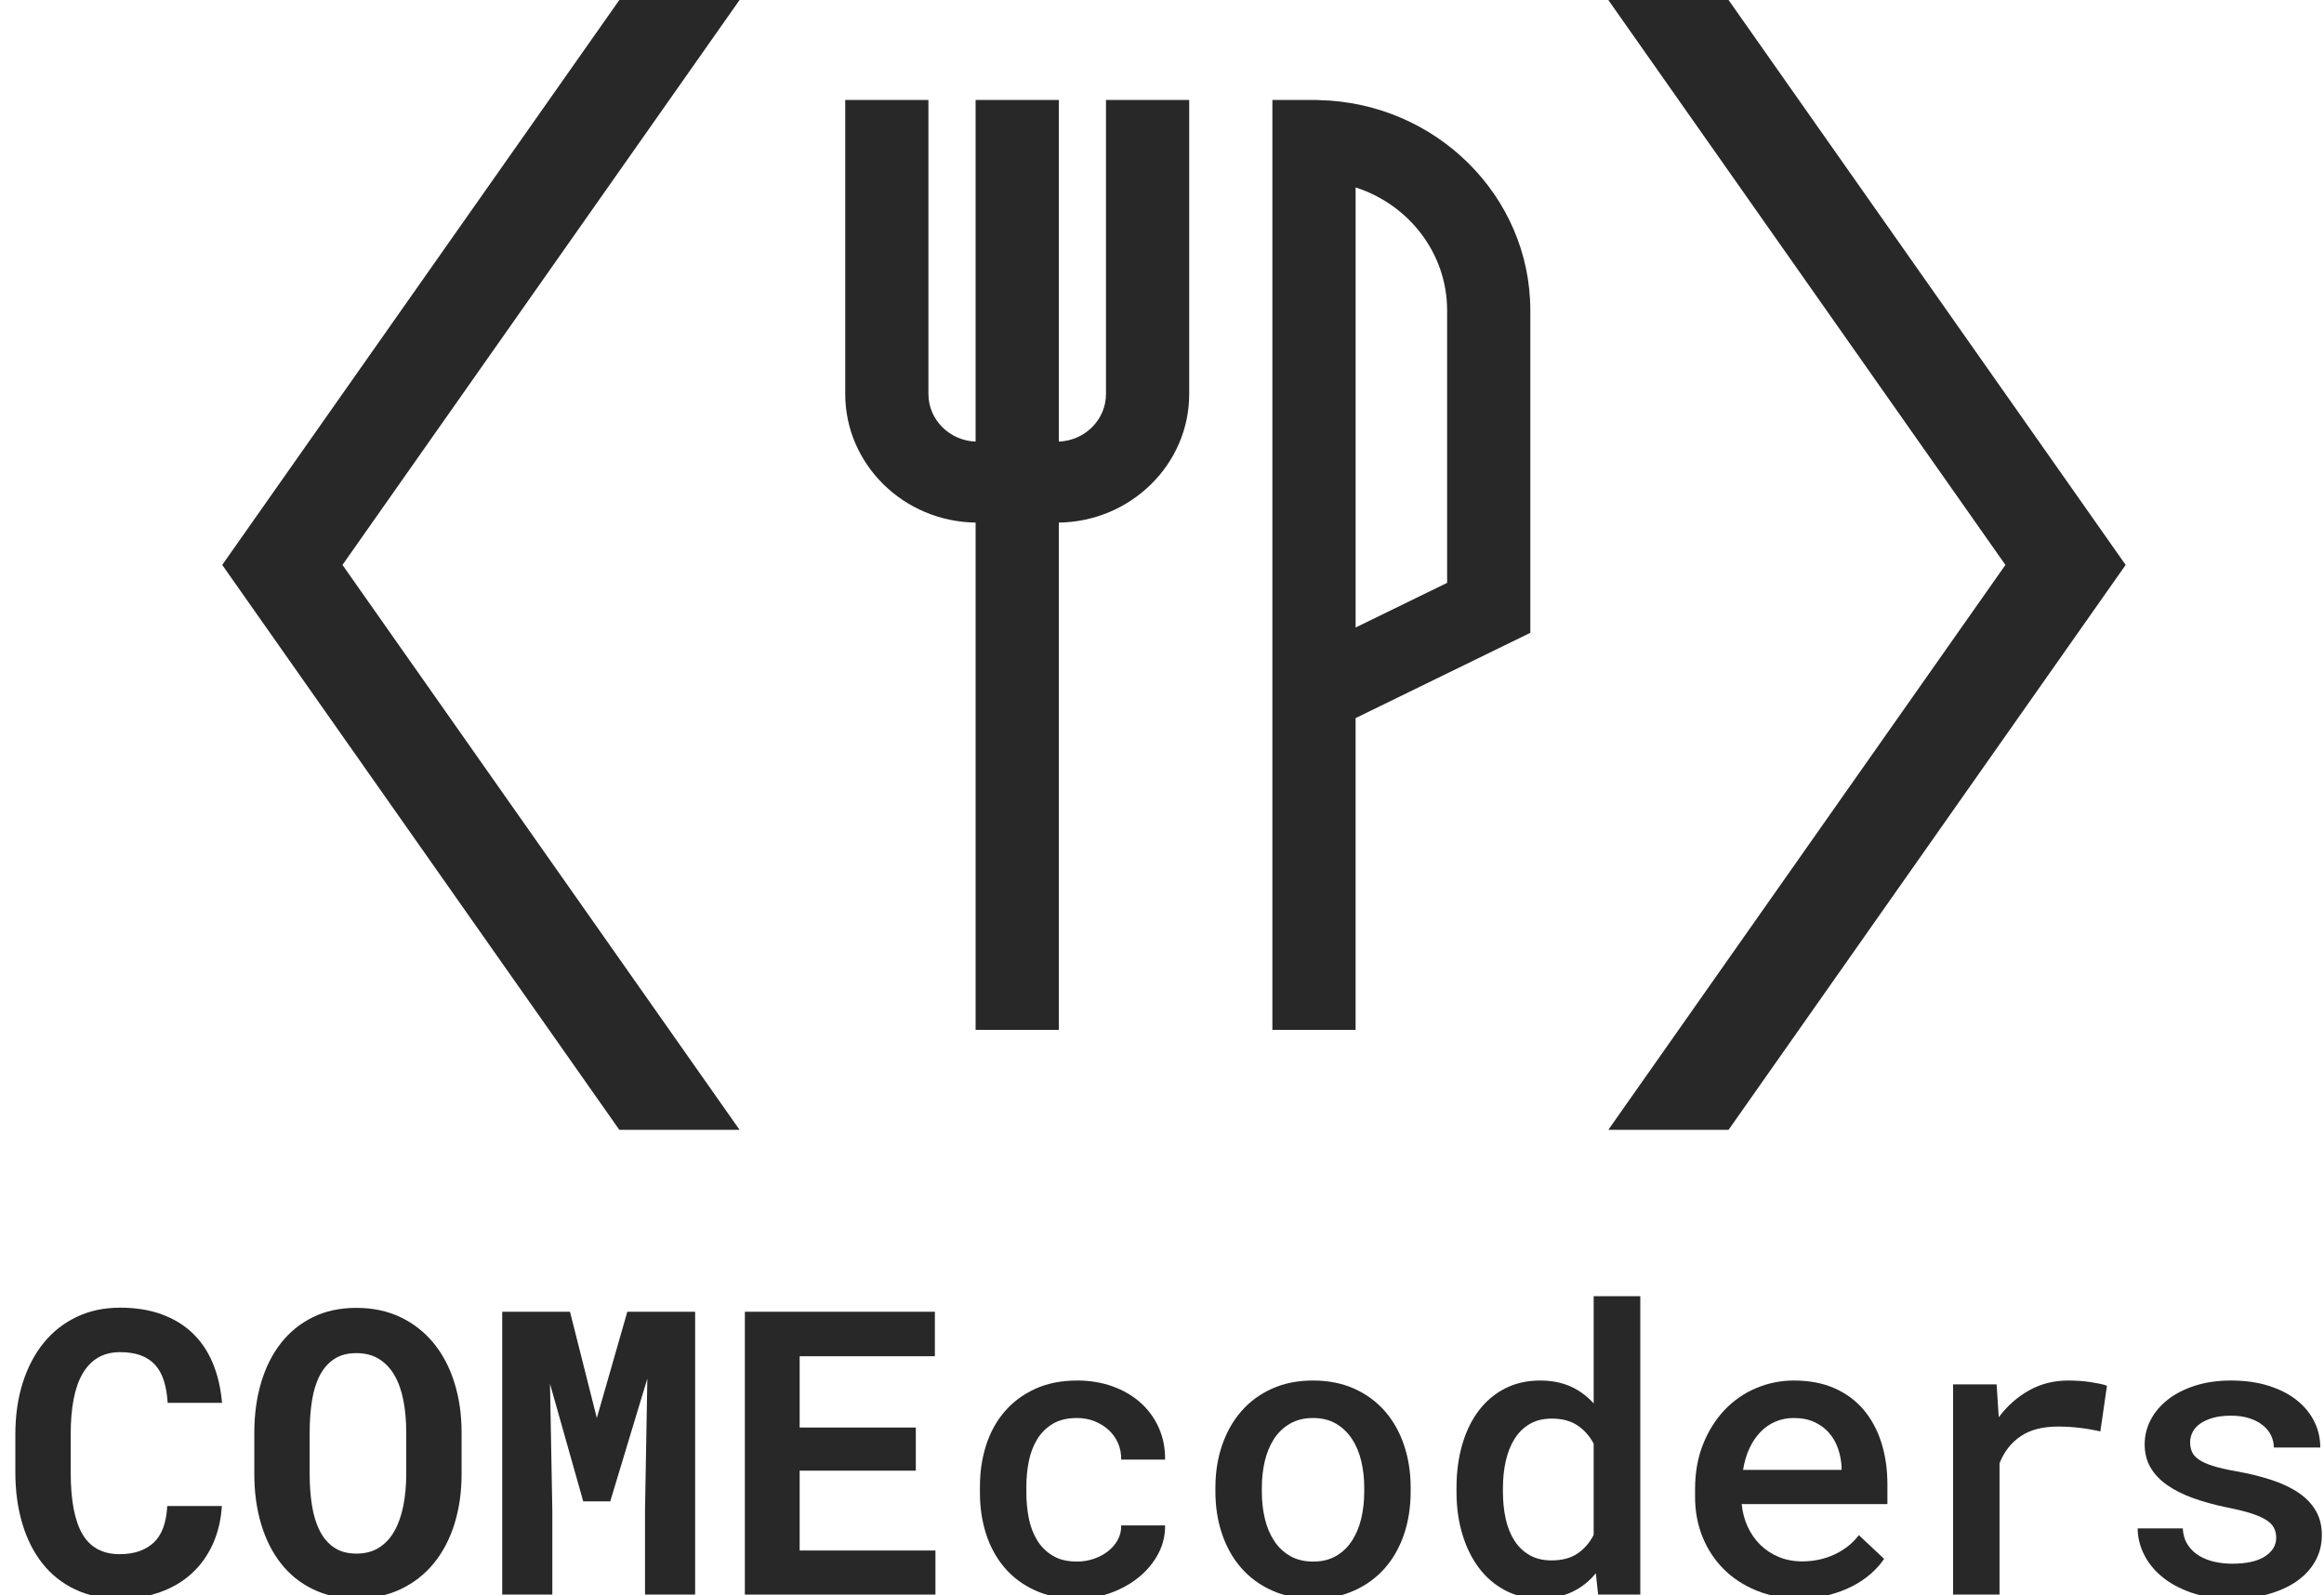
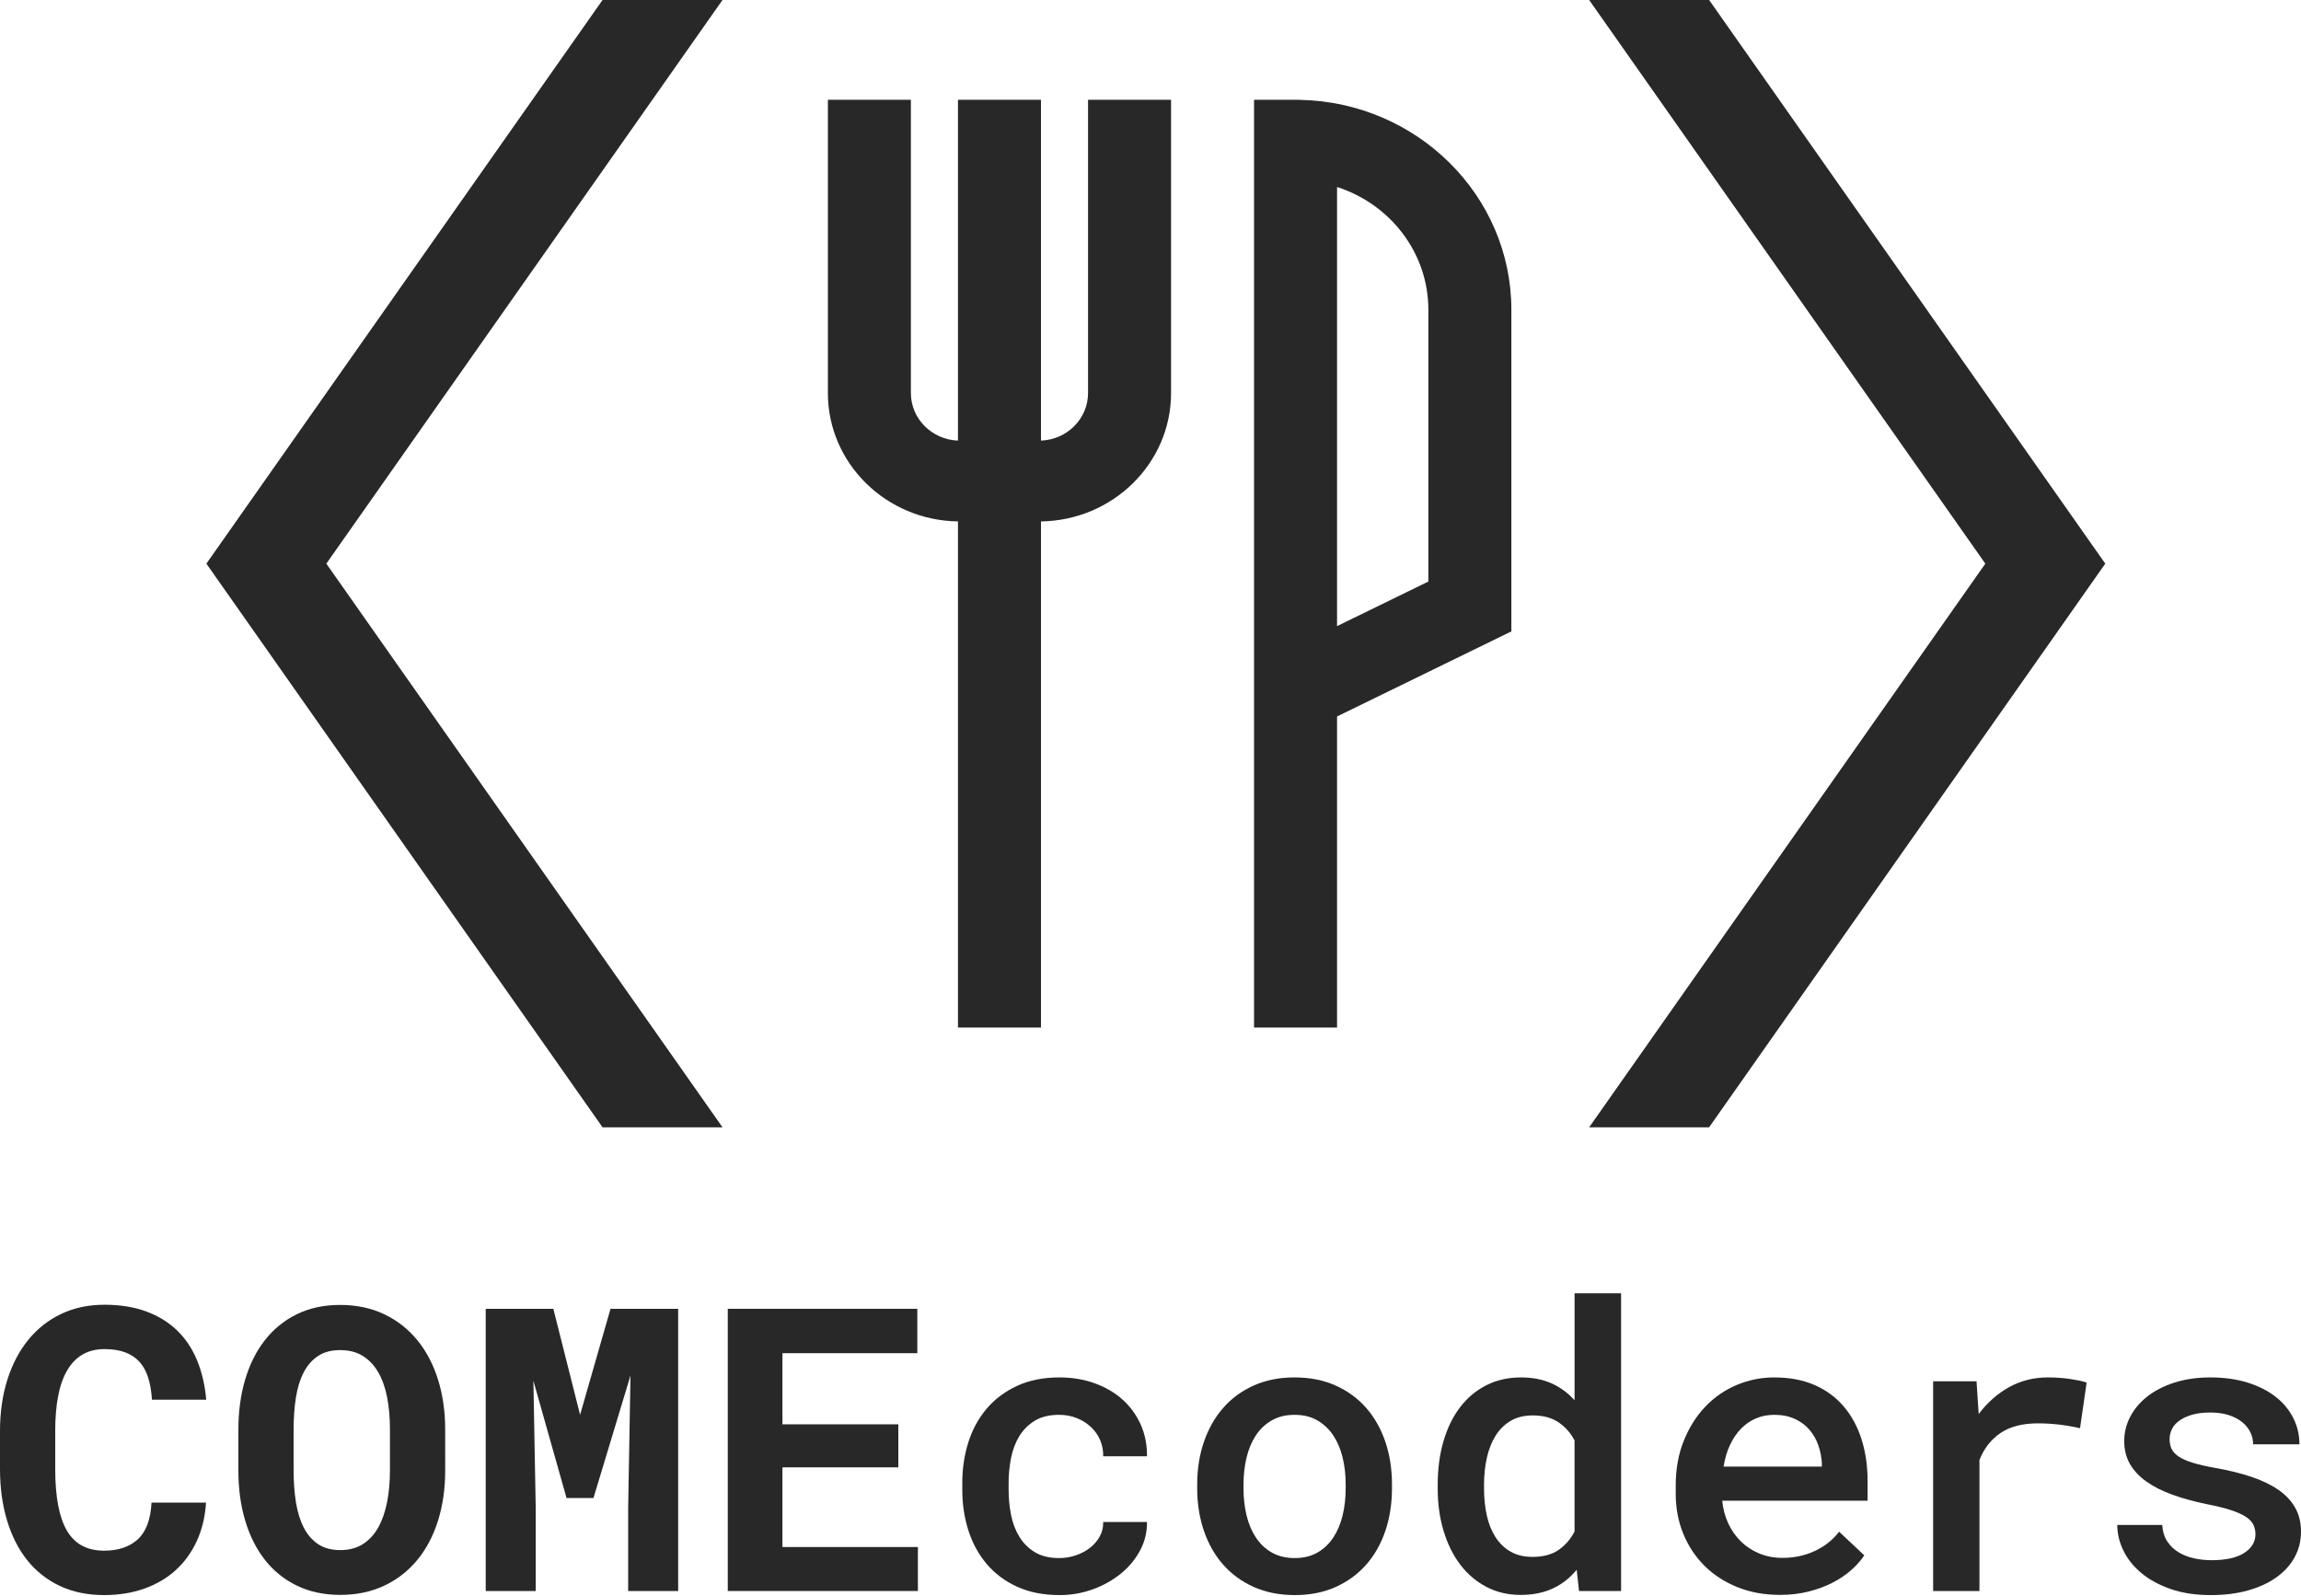
- <svg xmlns="http://www.w3.org/2000/svg" version="1.1" id="Layer_1" x="0px" y="0px" width="420.547px" height="288.589px" viewBox="0 0 420.547 288.589" enable-background="new 0 0 420.547 288.589" xml:space="preserve">
+ <svg xmlns="http://www.w3.org/2000/svg" version="1.1" id="Layer_1" x="0px" y="0px" width="417.38px" height="289.328px" viewBox="2.778 0 417.38 289.328" enable-background="new 2.778 0 417.38 289.328" xml:space="preserve">
  <g>
    <g>
      <g>
        <g>
          <path fill="#282829" d="M200.139,18.092v53.207c0,4.651-3.801,8.444-8.537,8.618V18.092h-15.058v61.825      c-4.736-0.174-8.538-3.967-8.538-8.618V18.092H152.95v53.207c0,12.73,10.555,23.102,23.595,23.278v91.809h15.058V94.577      c13.04-0.176,23.595-10.547,23.595-23.278V18.092H200.139z" />
        </g>
        <g>
-           <path fill="#282829" d="M276.926,56.186c0-20.716-17.086-37.611-38.264-38.071c-0.147-0.009-0.294-0.021-0.443-0.021h-7.969      v168.293h15.057v-56.427l31.619-15.433V56.186z M261.87,105.484l-16.562,8.084V33.922c9.607,3.084,16.562,11.896,16.562,22.263      V105.484z" />
+           <path fill="#282829" d="M276.926,56.186c0-20.716-17.086-37.611-38.264-38.071c-0.147-0.009-0.294-0.021-0.443-0.021h-7.969      v168.293h15.057V129.96l31.619-15.433V56.186z M261.87,105.484l-16.562,8.084V33.922c9.607,3.084,16.562,11.896,16.562,22.263      V105.484z" />
        </g>
      </g>
      <g>
        <polygon fill="#282829" points="312.797,0 291.039,0 362.898,102.239 291.039,204.478 312.797,204.478 384.656,102.239    " />
      </g>
      <g>
        <polygon fill="#282829" points="133.832,0 112.073,0 40.214,102.239 112.073,204.478 133.832,204.478 61.973,102.239    " />
      </g>
    </g>
    <g enable-background="new    ">
-       <path fill="#282829" d="M40.148,272.558c-0.164,2.578-0.721,4.898-1.67,6.961s-2.221,3.82-3.814,5.273    c-1.594,1.453-3.493,2.572-5.695,3.357c-2.203,0.785-4.641,1.178-7.312,1.178c-3.023,0-5.708-0.557-8.051-1.67    c-2.344-1.113-4.312-2.672-5.906-4.676c-1.594-2.004-2.812-4.412-3.656-7.225s-1.266-5.906-1.266-9.281v-6.891    c0-3.398,0.445-6.504,1.336-9.316c0.891-2.812,2.156-5.227,3.797-7.242c1.64-2.016,3.626-3.58,5.959-4.693    c2.332-1.113,4.951-1.67,7.857-1.67c2.812,0,5.314,0.398,7.506,1.195c2.191,0.797,4.061,1.934,5.607,3.41s2.765,3.281,3.656,5.414    c0.891,2.133,1.453,4.535,1.688,7.207H30.34c-0.094-1.523-0.322-2.859-0.686-4.008c-0.364-1.148-0.891-2.104-1.582-2.865    c-0.691-0.762-1.559-1.336-2.602-1.723c-1.043-0.387-2.291-0.58-3.744-0.58c-1.524,0-2.848,0.328-3.973,0.984    s-2.057,1.617-2.795,2.883s-1.283,2.818-1.635,4.658s-0.527,3.932-0.527,6.275v6.961c0,5.039,0.708,8.766,2.127,11.18    c1.418,2.414,3.662,3.621,6.732,3.621c2.578,0,4.617-0.686,6.117-2.057c1.5-1.371,2.332-3.592,2.496-6.662H40.148z" />
-       <path fill="#282829" d="M83.531,266.757c0,3.281-0.434,6.305-1.301,9.07c-0.867,2.766-2.122,5.145-3.762,7.137    c-1.641,1.992-3.639,3.545-5.994,4.658s-5.01,1.67-7.963,1.67s-5.578-0.557-7.875-1.67c-2.297-1.113-4.231-2.672-5.801-4.676    c-1.57-2.004-2.766-4.383-3.586-7.137c-0.821-2.754-1.23-5.771-1.23-9.053v-7.453c0-3.281,0.41-6.305,1.23-9.07    c0.82-2.766,2.016-5.15,3.586-7.154c1.57-2.004,3.498-3.568,5.783-4.693s4.904-1.688,7.857-1.688c2.976,0,5.643,0.562,7.998,1.688    s4.354,2.689,5.994,4.693c1.64,2.004,2.895,4.389,3.762,7.154c0.867,2.766,1.301,5.789,1.301,9.07V266.757z M73.511,259.234    c0-2.086-0.17-4.008-0.51-5.766c-0.34-1.758-0.874-3.27-1.6-4.535c-0.727-1.266-1.658-2.256-2.795-2.971    c-1.137-0.715-2.514-1.072-4.131-1.072c-1.594,0-2.93,0.357-4.008,1.072c-1.078,0.715-1.946,1.705-2.602,2.971    c-0.656,1.266-1.125,2.777-1.406,4.535s-0.422,3.68-0.422,5.766v7.523c0,2.062,0.141,3.973,0.422,5.73s0.75,3.281,1.406,4.57    c0.656,1.289,1.523,2.297,2.602,3.023c1.078,0.727,2.426,1.09,4.043,1.09c1.594,0,2.958-0.363,4.096-1.09    c1.137-0.727,2.062-1.729,2.777-3.006c0.715-1.277,1.248-2.795,1.6-4.553s0.527-3.68,0.527-5.766V259.234z" />
-       <path fill="#282829" d="M103.148,237.402l4.852,19.23l5.52-19.23h12.27v51.188h-9.07v-15.152l0.422-23.941l-6.715,22.219h-4.887    l-6.012-21.27l0.422,22.992v15.152h-9.07v-51.188H103.148z" />
-       <path fill="#282829" d="M165.726,266.16h-21.023v14.449h24.574v7.98h-34.488v-51.188h34.383v8.051h-24.469v12.902h21.023V266.16z" />
+       <path fill="#282829" d="M40.148,272.558c-0.164,2.578-0.721,4.898-1.67,6.961s-2.221,3.82-3.813,5.273    c-1.595,1.453-3.493,2.571-5.695,3.356c-2.203,0.785-4.641,1.179-7.312,1.179c-3.023,0-5.708-0.558-8.052-1.67    c-2.344-1.113-4.312-2.673-5.905-4.677c-1.595-2.004-2.812-4.412-3.656-7.226c-0.844-2.812-1.267-5.905-1.267-9.28v-6.892    c0-3.397,0.445-6.504,1.336-9.315c0.892-2.812,2.156-5.228,3.798-7.242c1.64-2.016,3.626-3.58,5.959-4.692    c2.332-1.113,4.95-1.67,7.856-1.67c2.812,0,5.314,0.397,7.506,1.194s4.062,1.935,5.607,3.41s2.765,3.28,3.656,5.414    c0.891,2.133,1.453,4.535,1.688,7.207H30.34c-0.094-1.522-0.322-2.859-0.687-4.009c-0.363-1.147-0.891-2.104-1.582-2.864    c-0.69-0.763-1.559-1.336-2.602-1.724c-1.043-0.387-2.291-0.58-3.744-0.58c-1.523,0-2.848,0.328-3.973,0.984    s-2.058,1.617-2.795,2.883c-0.738,1.267-1.283,2.818-1.636,4.658c-0.352,1.84-0.526,3.932-0.526,6.275v6.961    c0,5.039,0.708,8.766,2.127,11.18c1.418,2.414,3.662,3.621,6.731,3.621c2.578,0,4.617-0.686,6.117-2.057s2.332-3.592,2.496-6.662    h9.88V272.558z" />
+       <path fill="#282829" d="M83.531,266.757c0,3.281-0.434,6.305-1.301,9.07s-2.122,5.145-3.762,7.137    c-1.641,1.992-3.639,3.545-5.994,4.658c-2.354,1.112-5.01,1.67-7.963,1.67s-5.578-0.558-7.875-1.67    c-2.297-1.113-4.231-2.672-5.801-4.677c-1.57-2.004-2.767-4.383-3.586-7.137c-0.821-2.754-1.23-5.771-1.23-9.054v-7.452    c0-3.281,0.41-6.306,1.23-9.07c0.819-2.767,2.016-5.149,3.586-7.153c1.569-2.005,3.498-3.568,5.783-4.693    c2.284-1.125,4.903-1.688,7.856-1.688c2.977,0,5.644,0.562,7.998,1.688c2.355,1.126,4.354,2.688,5.994,4.693    c1.64,2.004,2.895,4.389,3.762,7.153c0.867,2.767,1.301,5.789,1.301,9.07L83.531,266.757L83.531,266.757z M73.511,259.234    c0-2.086-0.17-4.008-0.51-5.766s-0.874-3.271-1.601-4.535c-0.727-1.266-1.657-2.256-2.795-2.971    c-1.137-0.715-2.514-1.072-4.131-1.072c-1.594,0-2.93,0.357-4.008,1.072s-1.946,1.705-2.602,2.971    c-0.656,1.266-1.125,2.777-1.406,4.535s-0.422,3.68-0.422,5.766v7.523c0,2.062,0.141,3.973,0.422,5.729s0.75,3.281,1.406,4.57    c0.655,1.289,1.522,2.297,2.602,3.022c1.078,0.728,2.426,1.09,4.043,1.09c1.594,0,2.958-0.362,4.096-1.09    c1.138-0.727,2.062-1.729,2.777-3.006s1.248-2.795,1.6-4.553c0.353-1.758,0.527-3.68,0.527-5.766L73.511,259.234L73.511,259.234z" />
+       <path fill="#282829" d="M103.148,237.402l4.853,19.23l5.52-19.23h12.271v51.188h-9.07v-15.151l0.422-23.94l-6.715,22.219h-4.887    l-6.013-21.271l0.423,22.992v15.151h-9.07v-51.188H103.148z" />
+       <path fill="#282829" d="M165.726,266.16h-21.022v14.449h24.573v7.98h-34.487v-51.188h34.383v8.052h-24.469v12.901h21.022V266.16z" />
    </g>
    <g enable-background="new    ">
-       <path fill="#282829" d="M194.906,282.613c1.031,0,2.033-0.164,3.006-0.492c0.972-0.328,1.833-0.785,2.584-1.371    c0.75-0.586,1.341-1.277,1.775-2.074c0.434-0.797,0.638-1.664,0.615-2.602h7.946c0.022,1.828-0.393,3.545-1.249,5.15    c-0.856,1.605-2.016,3.006-3.48,4.201c-1.465,1.195-3.159,2.145-5.08,2.848c-1.922,0.703-3.938,1.055-6.047,1.055    c-2.93,0-5.497-0.504-7.699-1.512c-2.203-1.008-4.043-2.385-5.52-4.131s-2.584-3.773-3.322-6.082s-1.107-4.764-1.107-7.365v-1.266    c0-2.602,0.369-5.062,1.107-7.383s1.846-4.348,3.322-6.082s3.316-3.111,5.52-4.131c2.203-1.02,4.758-1.529,7.664-1.529    c2.297,0,4.424,0.352,6.381,1.055c1.957,0.703,3.644,1.688,5.062,2.953c1.418,1.266,2.519,2.777,3.305,4.535    c0.785,1.758,1.166,3.68,1.143,5.766h-7.946c0.023-1.031-0.158-2.004-0.545-2.918s-0.944-1.711-1.67-2.391    c-0.727-0.68-1.582-1.219-2.566-1.617s-2.062-0.598-3.234-0.598c-1.758,0-3.223,0.357-4.395,1.072    c-1.172,0.715-2.109,1.652-2.812,2.812s-1.201,2.479-1.494,3.955c-0.293,1.477-0.439,2.977-0.439,4.5v1.266    c0,1.547,0.146,3.059,0.439,4.535c0.293,1.477,0.791,2.795,1.494,3.955s1.64,2.098,2.812,2.812    C191.648,282.255,193.125,282.613,194.906,282.613z" />
-       <path fill="#282829" d="M219.938,269.218c0-2.742,0.404-5.297,1.213-7.664s1.969-4.418,3.48-6.152s3.357-3.094,5.537-4.078    s4.652-1.477,7.418-1.477c2.789,0,5.278,0.492,7.471,1.477c2.191,0.984,4.043,2.344,5.555,4.078s2.666,3.785,3.463,6.152    c0.796,2.367,1.195,4.922,1.195,7.664v0.738c0,2.766-0.399,5.332-1.195,7.699c-0.797,2.367-1.951,4.412-3.463,6.135    s-3.357,3.076-5.537,4.061s-4.653,1.477-7.418,1.477c-2.79,0-5.279-0.492-7.471-1.477c-2.192-0.984-4.043-2.338-5.555-4.061    s-2.672-3.768-3.48-6.135s-1.213-4.934-1.213-7.699V269.218z M228.34,269.957c0,1.734,0.181,3.363,0.545,4.887    c0.363,1.523,0.926,2.865,1.688,4.025c0.761,1.16,1.728,2.074,2.9,2.742c1.172,0.668,2.566,1.002,4.184,1.002    c1.569,0,2.936-0.334,4.096-1.002s2.121-1.582,2.883-2.742c0.761-1.16,1.323-2.502,1.688-4.025    c0.363-1.523,0.545-3.152,0.545-4.887v-0.738c0-1.688-0.182-3.293-0.545-4.816c-0.364-1.523-0.927-2.859-1.688-4.008    c-0.762-1.148-1.723-2.062-2.883-2.742s-2.549-1.02-4.166-1.02c-1.595,0-2.977,0.34-4.148,1.02    c-1.173,0.68-2.133,1.594-2.883,2.742c-0.751,1.148-1.307,2.484-1.67,4.008c-0.364,1.523-0.545,3.129-0.545,4.816V269.957z" />
-       <path fill="#282829" d="M263.567,269.289c0-2.883,0.352-5.52,1.055-7.91s1.71-4.441,3.023-6.152    c1.312-1.711,2.9-3.035,4.764-3.973s3.955-1.406,6.275-1.406c2.086,0,3.925,0.357,5.52,1.072c1.594,0.715,2.988,1.74,4.184,3.076    v-19.406h8.438v54h-7.629l-0.422-3.867c-1.195,1.477-2.632,2.607-4.307,3.393c-1.676,0.785-3.627,1.178-5.854,1.178    c-2.298,0-4.372-0.486-6.223-1.459c-1.852-0.973-3.428-2.314-4.729-4.025s-2.309-3.744-3.023-6.1    c-0.716-2.355-1.072-4.916-1.072-7.682V269.289z M271.969,270.027c0,1.711,0.163,3.316,0.492,4.816    c0.328,1.5,0.849,2.812,1.564,3.938c0.715,1.125,1.629,2.01,2.742,2.654c1.112,0.645,2.443,0.967,3.99,0.967    c1.921,0,3.492-0.416,4.711-1.248c1.218-0.832,2.191-1.951,2.918-3.357v-16.523c-0.727-1.383-1.705-2.484-2.936-3.305    s-2.772-1.23-4.623-1.23c-1.57,0-2.913,0.328-4.025,0.984c-1.113,0.656-2.027,1.559-2.742,2.707    c-0.716,1.148-1.243,2.484-1.582,4.008c-0.34,1.523-0.51,3.141-0.51,4.852V270.027z" />
+       <path fill="#282829" d="M194.906,282.613c1.031,0,2.033-0.164,3.007-0.492c0.972-0.328,1.833-0.785,2.584-1.371    c0.75-0.586,1.341-1.276,1.774-2.074c0.435-0.797,0.639-1.663,0.615-2.602h7.946c0.021,1.828-0.394,3.545-1.249,5.15    c-0.856,1.605-2.017,3.006-3.48,4.201c-1.465,1.195-3.159,2.145-5.08,2.848c-1.922,0.703-3.938,1.055-6.047,1.055    c-2.93,0-5.497-0.504-7.699-1.512s-4.043-2.385-5.52-4.131c-1.478-1.746-2.584-3.773-3.322-6.082s-1.106-4.764-1.106-7.365v-1.266    c0-2.602,0.368-5.062,1.106-7.383c0.738-2.321,1.846-4.348,3.322-6.082c1.476-1.734,3.315-3.111,5.52-4.131    c2.203-1.021,4.759-1.529,7.664-1.529c2.297,0,4.425,0.352,6.381,1.055c1.957,0.703,3.645,1.688,5.062,2.953    s2.519,2.777,3.305,4.535c0.785,1.758,1.166,3.68,1.144,5.766h-7.946c0.023-1.031-0.158-2.004-0.545-2.918    s-0.944-1.711-1.67-2.391c-0.728-0.68-1.582-1.219-2.566-1.617c-0.983-0.398-2.062-0.598-3.233-0.598    c-1.759,0-3.224,0.356-4.396,1.072c-1.172,0.715-2.108,1.651-2.812,2.812c-0.703,1.159-1.201,2.479-1.494,3.955    c-0.293,1.477-0.439,2.977-0.439,4.5v1.266c0,1.548,0.146,3.06,0.439,4.535c0.293,1.478,0.791,2.795,1.494,3.955    c0.703,1.159,1.64,2.098,2.812,2.812C191.648,282.255,193.125,282.613,194.906,282.613z" />
+       <path fill="#282829" d="M219.938,269.218c0-2.742,0.404-5.297,1.213-7.664c0.81-2.367,1.97-4.418,3.48-6.152    s3.356-3.094,5.537-4.078c2.18-0.984,4.651-1.477,7.418-1.477c2.789,0,5.277,0.492,7.471,1.477    c2.191,0.984,4.043,2.344,5.555,4.078c1.513,1.734,2.666,3.785,3.464,6.152c0.796,2.367,1.194,4.922,1.194,7.664v0.738    c0,2.766-0.398,5.332-1.194,7.698c-0.798,2.367-1.951,4.412-3.464,6.136c-1.512,1.723-3.356,3.076-5.536,4.061    c-2.181,0.984-4.653,1.477-7.419,1.477c-2.789,0-5.278-0.492-7.471-1.477c-2.191-0.984-4.043-2.338-5.555-4.061    c-1.512-1.724-2.672-3.769-3.48-6.136c-0.808-2.366-1.213-4.934-1.213-7.698V269.218z M228.34,269.957    c0,1.734,0.181,3.363,0.545,4.888c0.363,1.522,0.926,2.864,1.688,4.024s1.729,2.074,2.9,2.742s2.566,1.002,4.184,1.002    c1.569,0,2.937-0.334,4.097-1.002s2.121-1.582,2.883-2.742c0.761-1.16,1.323-2.502,1.688-4.024    c0.363-1.523,0.546-3.152,0.546-4.888v-0.737c0-1.688-0.183-3.294-0.546-4.816s-0.927-2.858-1.688-4.008    c-0.762-1.147-1.723-2.062-2.883-2.742c-1.16-0.68-2.549-1.021-4.166-1.021c-1.595,0-2.978,0.341-4.148,1.021    c-1.173,0.681-2.133,1.595-2.883,2.742c-0.751,1.147-1.307,2.483-1.67,4.008c-0.364,1.522-0.545,3.129-0.545,4.816L228.34,269.957    L228.34,269.957z" />
+       <path fill="#282829" d="M263.567,269.289c0-2.883,0.353-5.52,1.056-7.91c0.703-2.39,1.71-4.44,3.022-6.151s2.9-3.035,4.765-3.974    c1.863-0.938,3.954-1.405,6.274-1.405c2.086,0,3.925,0.356,5.521,1.071c1.594,0.716,2.987,1.74,4.184,3.076v-19.406h8.438v54    h-7.63l-0.422-3.866c-1.194,1.478-2.632,2.606-4.307,3.394c-1.676,0.784-3.627,1.178-5.854,1.178    c-2.298,0-4.372-0.486-6.223-1.459c-1.852-0.974-3.428-2.314-4.729-4.025c-1.302-1.711-2.31-3.744-3.023-6.1    c-0.716-2.355-1.072-4.916-1.072-7.683V269.289L263.567,269.289z M271.969,270.027c0,1.711,0.163,3.316,0.492,4.816    c0.328,1.5,0.849,2.812,1.563,3.938c0.715,1.125,1.629,2.01,2.742,2.654c1.112,0.645,2.443,0.967,3.99,0.967    c1.921,0,3.492-0.416,4.711-1.248c1.218-0.832,2.191-1.951,2.918-3.357v-16.522c-0.727-1.383-1.705-2.483-2.936-3.305    c-1.231-0.821-2.772-1.23-4.623-1.23c-1.57,0-2.913,0.328-4.025,0.984c-1.113,0.655-2.027,1.56-2.742,2.707    c-0.716,1.147-1.243,2.483-1.582,4.008c-0.34,1.522-0.51,3.142-0.51,4.853L271.969,270.027L271.969,270.027z" />
    </g>
    <g enable-background="new    ">
-       <path fill="#282829" d="M325.617,289.292c-2.812,0-5.379-0.469-7.699-1.406s-4.307-2.227-5.959-3.867s-2.936-3.58-3.85-5.818    s-1.371-4.658-1.371-7.26V269.5c0-3.023,0.486-5.742,1.459-8.156s2.273-4.477,3.902-6.188s3.527-3.023,5.695-3.938    s4.447-1.371,6.838-1.371c2.766,0,5.203,0.463,7.312,1.389s3.873,2.227,5.291,3.902s2.49,3.662,3.217,5.959s1.09,4.816,1.09,7.559    v3.551h-26.367c0.141,1.477,0.504,2.848,1.09,4.113s1.354,2.361,2.303,3.287s2.062,1.652,3.34,2.18s2.678,0.791,4.201,0.791    c2.133,0,4.096-0.422,5.889-1.266s3.252-2.004,4.377-3.48l4.57,4.289c-0.609,0.914-1.395,1.799-2.355,2.654    s-2.086,1.617-3.375,2.285s-2.736,1.207-4.342,1.617S327.516,289.292,325.617,289.292z M324.598,256.632    c-1.172,0-2.262,0.211-3.27,0.633s-1.91,1.037-2.707,1.846s-1.471,1.793-2.021,2.953s-0.943,2.479-1.178,3.955h17.824v-0.633    c-0.07-1.125-0.287-2.209-0.65-3.252s-0.896-1.975-1.6-2.795s-1.588-1.477-2.654-1.969S326.028,256.632,324.598,256.632z" />
-       <path fill="#282829" d="M374.276,249.847c0.68,0,1.358,0.023,2.039,0.07c0.68,0.047,1.33,0.117,1.951,0.211    c0.62,0.094,1.189,0.193,1.705,0.299c0.515,0.105,0.949,0.229,1.301,0.369l-1.195,8.262c-2.579-0.586-5.121-0.879-7.629-0.879    c-2.812,0-5.08,0.586-6.803,1.758s-2.994,2.801-3.814,4.887v23.766h-8.402V250.55h7.875l0.387,5.941    c1.547-2.062,3.38-3.686,5.502-4.869C369.313,250.439,371.674,249.847,374.276,249.847z" />
+       <path fill="#282829" d="M325.617,289.292c-2.812,0-5.38-0.47-7.699-1.406c-2.32-0.938-4.308-2.227-5.959-3.867    c-1.652-1.641-2.937-3.58-3.851-5.818s-1.371-4.658-1.371-7.26V269.5c0-3.022,0.486-5.742,1.459-8.155    c0.974-2.414,2.273-4.478,3.902-6.188s3.527-3.023,5.695-3.938c2.168-0.915,4.447-1.371,6.838-1.371    c2.766,0,5.203,0.463,7.312,1.389c2.109,0.926,3.873,2.227,5.291,3.902c1.418,1.675,2.49,3.662,3.218,5.959    c0.727,2.297,1.09,4.816,1.09,7.559v3.551h-26.367c0.141,1.478,0.504,2.849,1.09,4.113c0.586,1.266,1.354,2.361,2.303,3.287    c0.949,0.926,2.062,1.652,3.341,2.18c1.277,0.528,2.678,0.791,4.2,0.791c2.134,0,4.097-0.422,5.89-1.266s3.252-2.004,4.377-3.48    l4.569,4.289c-0.608,0.914-1.395,1.799-2.354,2.654s-2.086,1.617-3.375,2.285s-2.736,1.207-4.342,1.617    C329.267,289.087,327.516,289.292,325.617,289.292z M324.598,256.632c-1.172,0-2.262,0.211-3.27,0.633    c-1.009,0.422-1.91,1.037-2.707,1.846s-1.472,1.793-2.021,2.953s-0.942,2.479-1.178,3.955h17.824v-0.633    c-0.07-1.125-0.287-2.209-0.65-3.252s-0.896-1.975-1.6-2.795s-1.588-1.478-2.654-1.969    C327.276,256.878,326.028,256.632,324.598,256.632z" />
+       <path fill="#282829" d="M374.276,249.847c0.681,0,1.358,0.023,2.039,0.07s1.33,0.117,1.951,0.211    c0.62,0.094,1.189,0.192,1.705,0.299c0.515,0.104,0.949,0.229,1.301,0.369l-1.194,8.262c-2.579-0.586-5.121-0.879-7.63-0.879    c-2.812,0-5.079,0.586-6.803,1.758c-1.723,1.172-2.994,2.801-3.813,4.887v23.766h-8.402V250.55h7.875l0.387,5.941    c1.547-2.062,3.38-3.687,5.502-4.869C369.313,250.439,371.674,249.847,374.276,249.847z" />
    </g>
    <g enable-background="new    ">
-       <path fill="#282829" d="M411.897,278.289c0-0.633-0.129-1.213-0.387-1.74s-0.721-1.008-1.389-1.441s-1.582-0.838-2.742-1.213    s-2.643-0.738-4.447-1.09c-2.25-0.469-4.283-1.031-6.1-1.688s-3.375-1.441-4.676-2.355s-2.303-1.975-3.006-3.182    s-1.055-2.607-1.055-4.201c0-1.547,0.363-3.018,1.09-4.412s1.764-2.619,3.111-3.674s2.988-1.893,4.922-2.514    s4.096-0.932,6.486-0.932c2.531,0,4.799,0.316,6.803,0.949s3.697,1.494,5.08,2.584s2.443,2.373,3.182,3.85    s1.107,3.059,1.107,4.746h-8.402c0-0.75-0.164-1.471-0.492-2.162s-0.82-1.307-1.477-1.846s-1.471-0.967-2.443-1.283    s-2.092-0.475-3.357-0.475s-2.361,0.135-3.287,0.404s-1.693,0.621-2.303,1.055s-1.061,0.943-1.354,1.529s-0.439,1.195-0.439,1.828    s0.111,1.207,0.334,1.723s0.639,0.984,1.248,1.406s1.453,0.803,2.531,1.143s2.473,0.662,4.184,0.967    c2.391,0.422,4.541,0.949,6.451,1.582s3.539,1.406,4.887,2.32s2.385,1.998,3.111,3.252s1.09,2.725,1.09,4.412    s-0.387,3.234-1.16,4.641s-1.875,2.619-3.305,3.639s-3.146,1.811-5.15,2.373s-4.248,0.844-6.732,0.844    c-2.766,0-5.203-0.369-7.312-1.107s-3.879-1.705-5.309-2.9s-2.514-2.555-3.252-4.078s-1.107-3.07-1.107-4.641h8.156    c0.07,1.172,0.375,2.168,0.914,2.988s1.23,1.482,2.074,1.986s1.781,0.867,2.812,1.09s2.074,0.334,3.129,0.334    c2.602,0,4.582-0.439,5.941-1.318S411.897,279.671,411.897,278.289z" />
+       <path fill="#282829" d="M411.897,278.289c0-0.633-0.129-1.213-0.387-1.74c-0.258-0.526-0.722-1.008-1.39-1.44    s-1.582-0.838-2.741-1.213c-1.16-0.375-2.644-0.738-4.447-1.09c-2.25-0.47-4.283-1.031-6.101-1.688    c-1.816-0.656-3.374-1.441-4.676-2.354c-1.301-0.914-2.303-1.976-3.006-3.183s-1.055-2.606-1.055-4.201    c0-1.547,0.363-3.018,1.09-4.412c0.728-1.393,1.765-2.618,3.111-3.674c1.347-1.055,2.988-1.893,4.922-2.514    s4.096-0.932,6.485-0.932c2.531,0,4.8,0.316,6.804,0.949s3.696,1.494,5.08,2.584c1.383,1.09,2.442,2.373,3.182,3.85    s1.106,3.059,1.106,4.746h-8.401c0-0.75-0.164-1.471-0.492-2.162s-0.82-1.307-1.477-1.846c-0.657-0.539-1.472-0.967-2.443-1.283    s-2.092-0.475-3.357-0.475c-1.265,0-2.36,0.135-3.286,0.403c-0.927,0.269-1.693,0.621-2.304,1.056    c-0.609,0.434-1.061,0.942-1.354,1.528c-0.293,0.587-0.439,1.195-0.439,1.828c0,0.634,0.111,1.207,0.334,1.724    c0.224,0.516,0.64,0.983,1.248,1.405c0.609,0.423,1.453,0.804,2.531,1.144s2.473,0.662,4.184,0.967    c2.392,0.422,4.541,0.949,6.451,1.582s3.539,1.406,4.887,2.32c1.349,0.914,2.386,1.998,3.111,3.252s1.09,2.725,1.09,4.412    c0,1.687-0.387,3.233-1.16,4.641c-0.772,1.406-1.875,2.619-3.305,3.639s-3.146,1.811-5.149,2.373    c-2.005,0.562-4.248,0.844-6.732,0.844c-2.766,0-5.203-0.369-7.312-1.106c-2.108-0.738-3.878-1.705-5.309-2.9    c-1.43-1.194-2.514-2.555-3.252-4.077c-0.738-1.523-1.106-3.07-1.106-4.642h8.155c0.07,1.172,0.375,2.168,0.914,2.987    c0.539,0.82,1.23,1.482,2.074,1.986s1.781,0.867,2.812,1.09c1.031,0.224,2.074,0.334,3.129,0.334c2.603,0,4.582-0.438,5.941-1.317    S411.897,279.671,411.897,278.289z" />
    </g>
  </g>
</svg>
